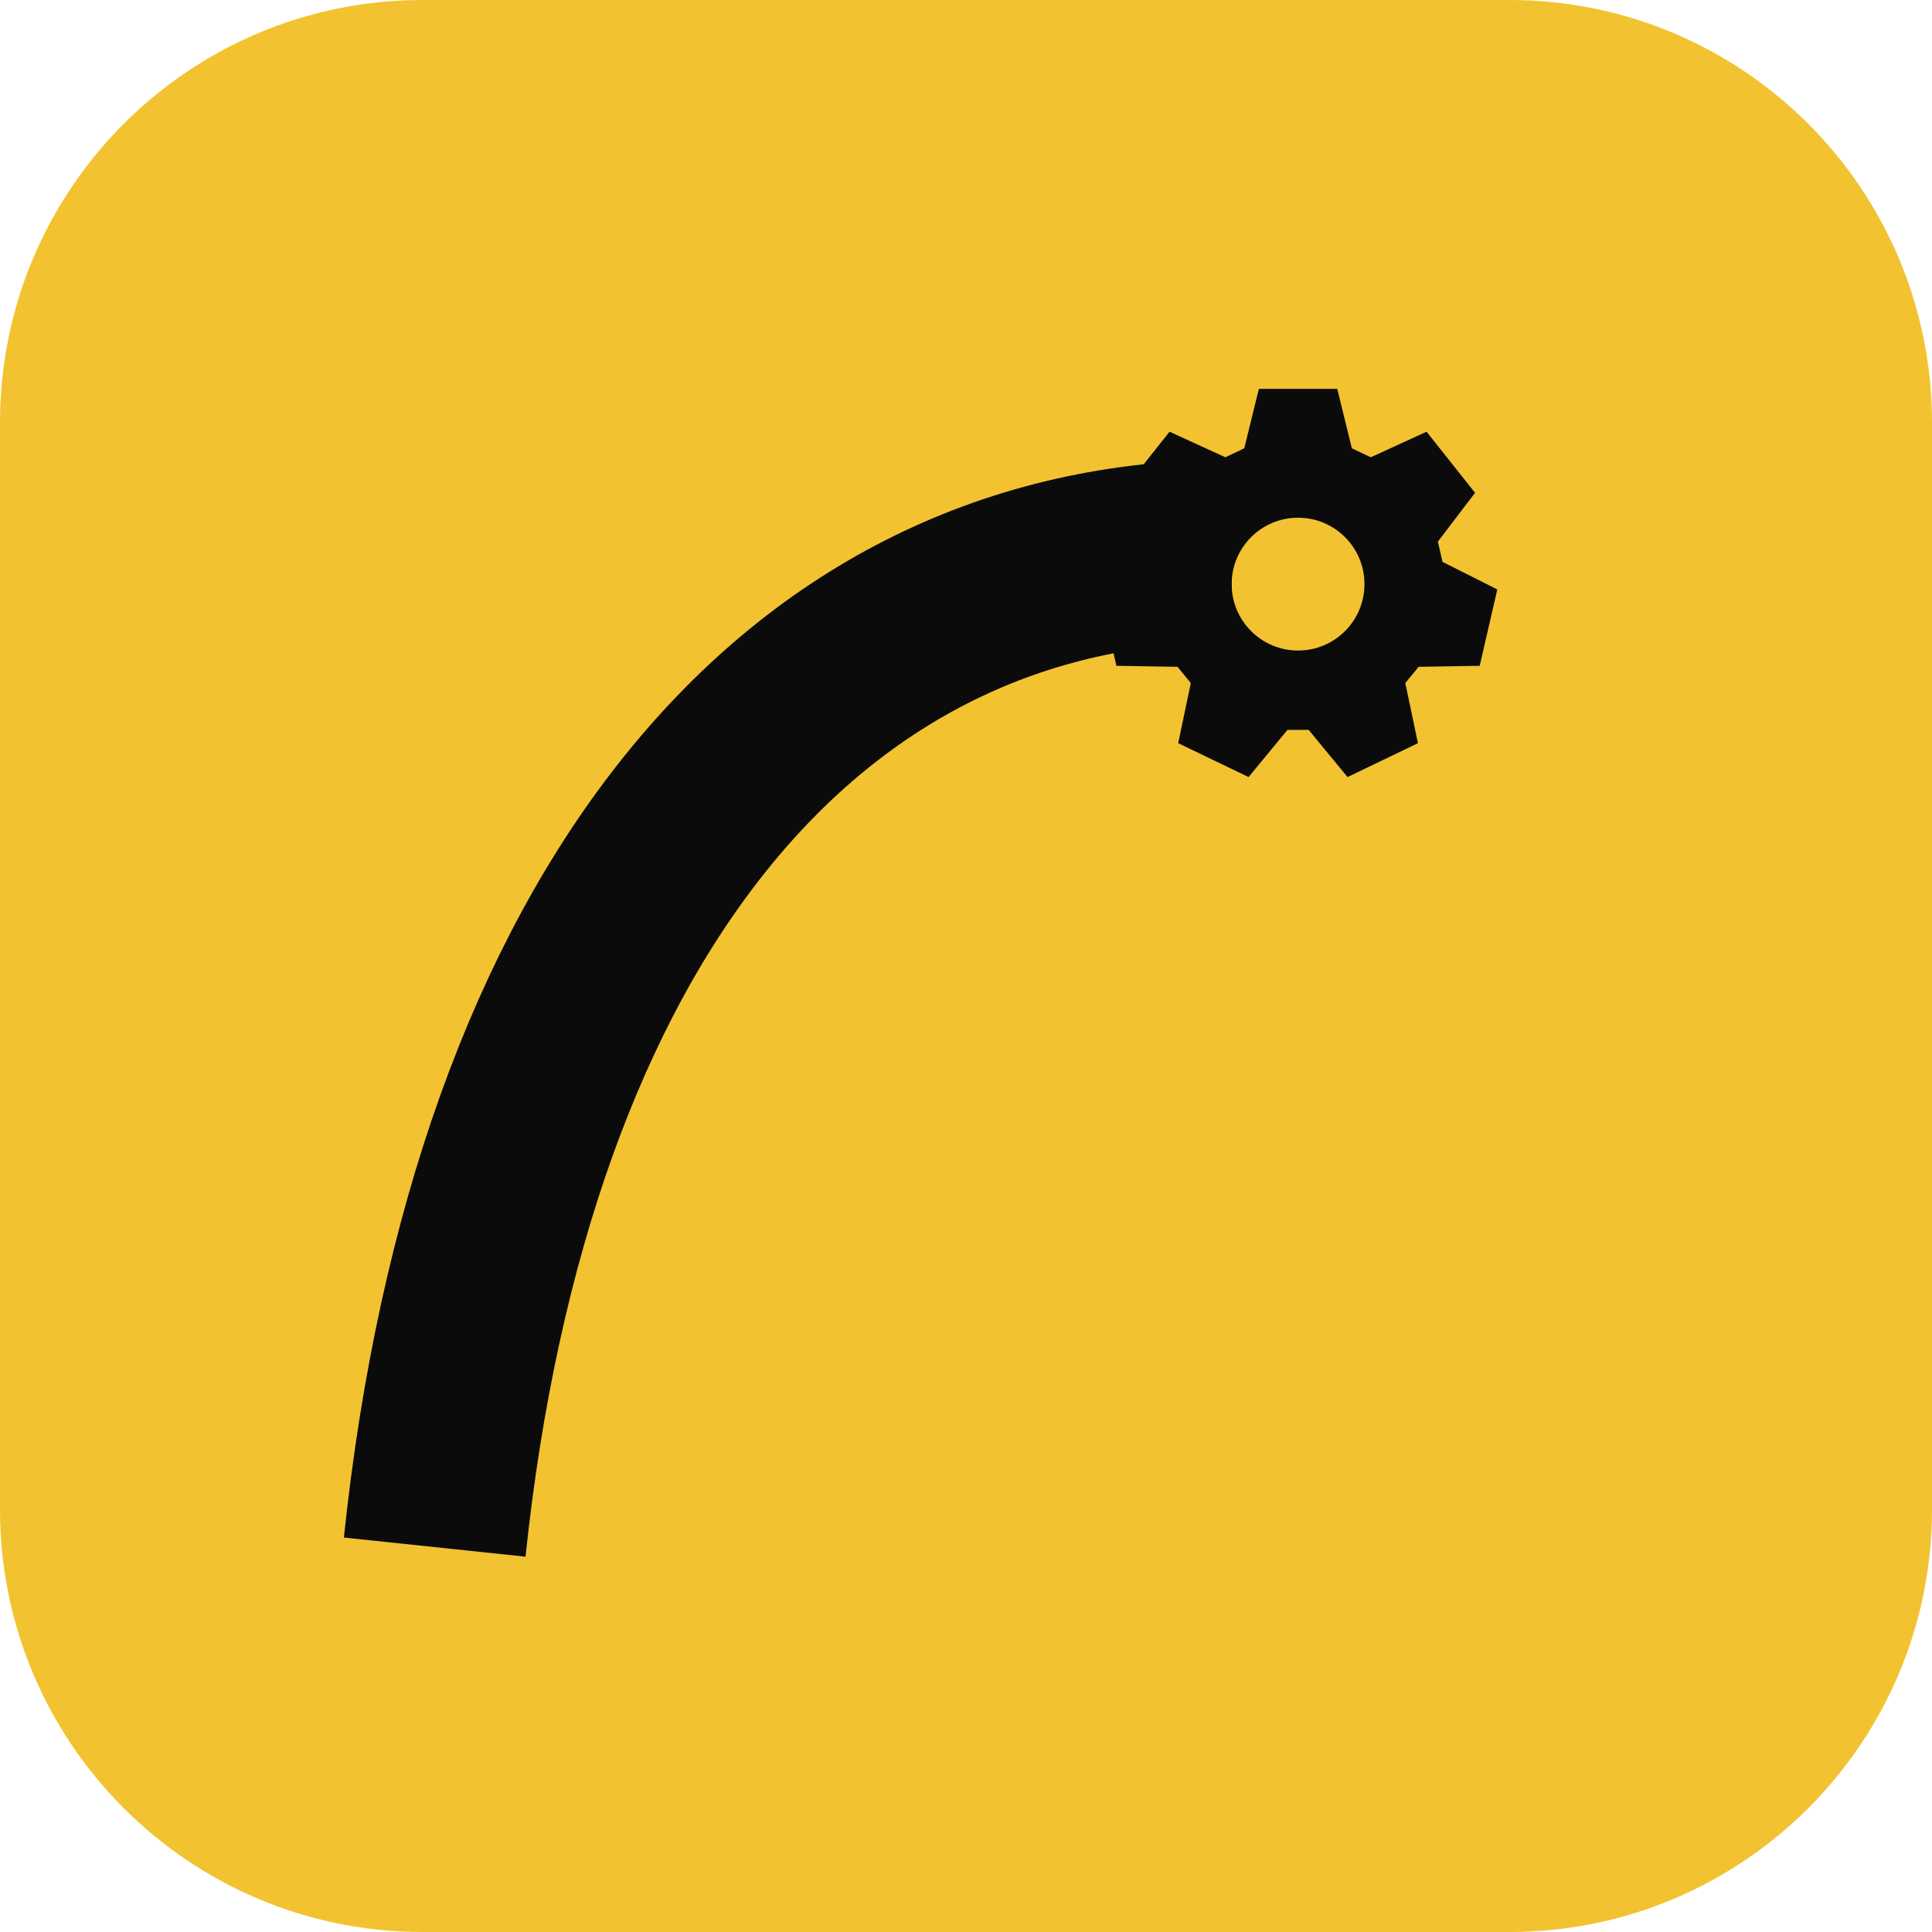
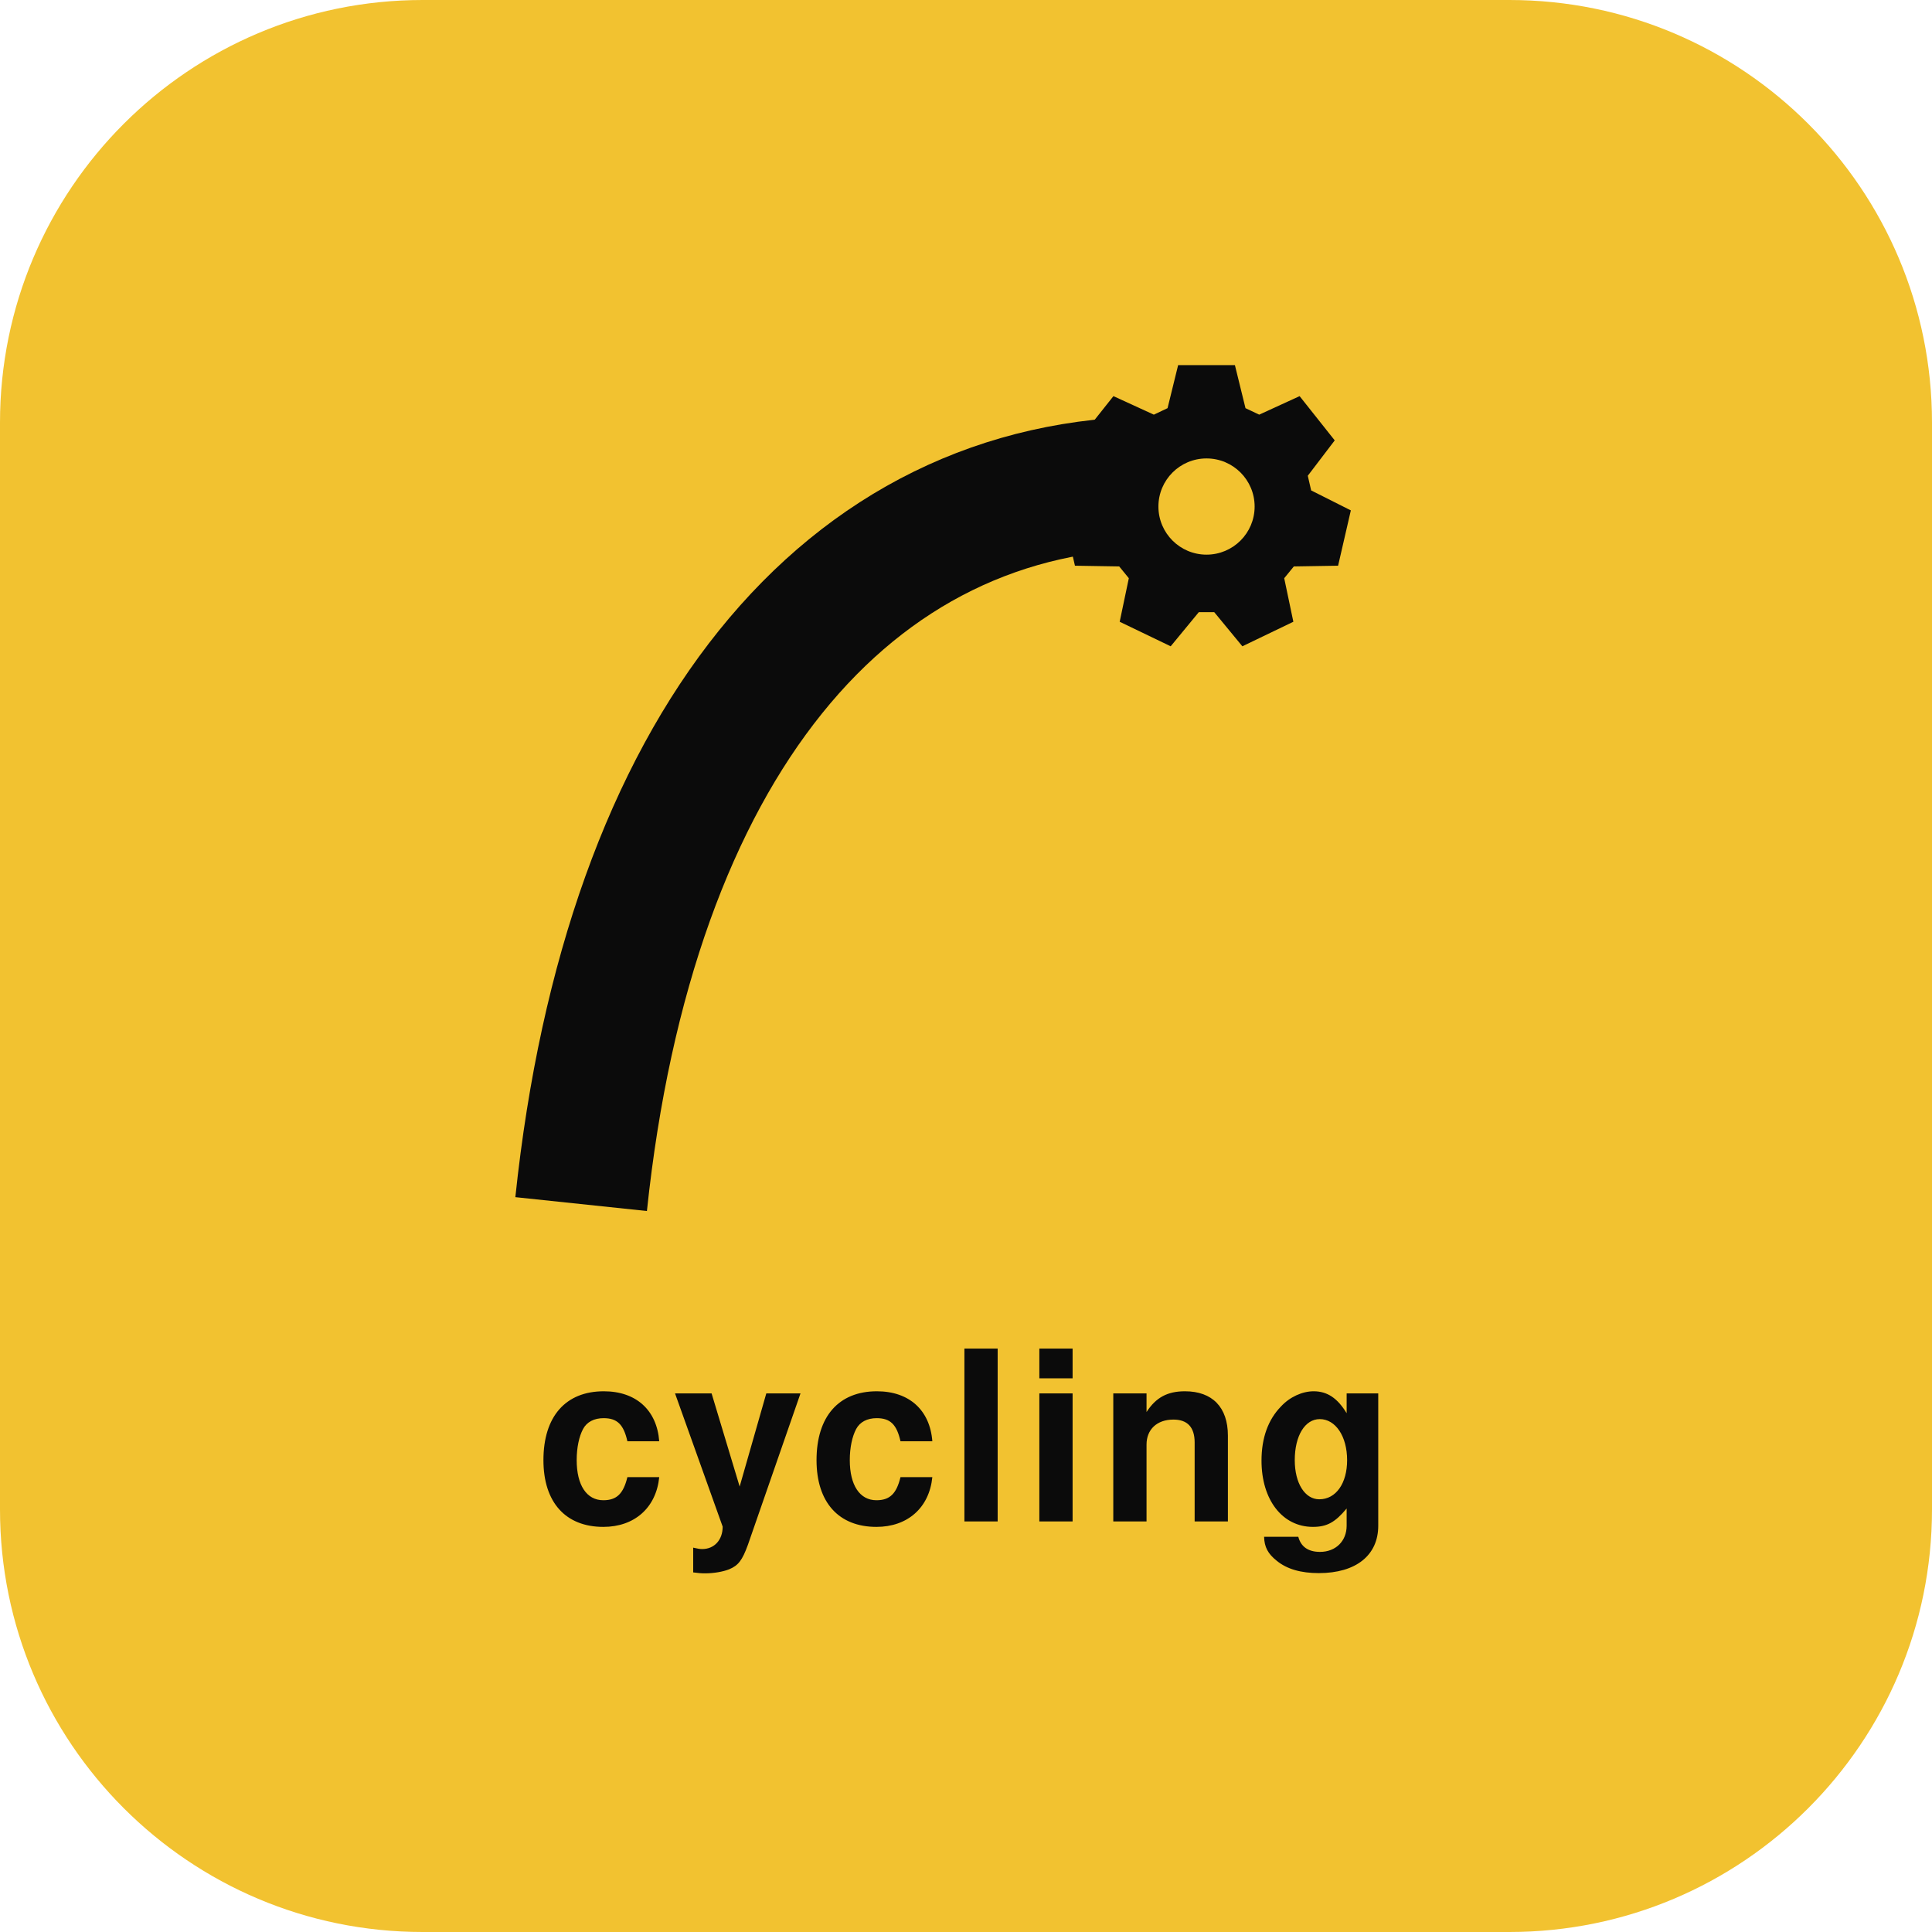
<svg xmlns="http://www.w3.org/2000/svg" viewBox="0 0 128 128">
  <rect width="128" height="128" rx="28" fill="#F2C230" />
-   <g transform="translate(15.6 14.5) scale(2.2)">
+   <g id="mark" transform="translate(28.94 16.03) scale(1.5936)">
    <path d="M6 40C8 21 17 10 30 10" fill="none" stroke="#0B0B0B" stroke-width="5.5" />
    <path d="M30.38 6.91 L30.82 5.12 L33.18 5.12 L33.62 6.91 L34.19 7.18 L35.87 6.41 L37.33 8.25 L36.21 9.72 L36.35 10.33 L38.00 11.16 L37.47 13.46 L35.63 13.49 L35.23 13.98 L35.61 15.79 L33.49 16.81 L32.32 15.39 L31.68 15.39 L30.51 16.81 L28.39 15.79 L28.77 13.98 L28.37 13.49 L26.53 13.46 L26.00 11.16 L27.65 10.33 L27.79 9.72 L26.67 8.25 L28.13 6.41 L29.81 7.18 Z M34.00 11.00 A2.0 2.0 0 1 0 30.00 11.00 A2.0 2.0 0 1 0 34.00 11.00 Z" fill="#0B0B0B" fill-rule="evenodd" />
  </g>
+   <text id="word" x="64" y="100.8" text-anchor="middle" fill="#0B0B0B" font-family="Helvetica Neue, Helvetica, Arial, sans-serif" font-size="15.7" font-weight="600" letter-spacing="0.6">cycling</text>
</svg>
